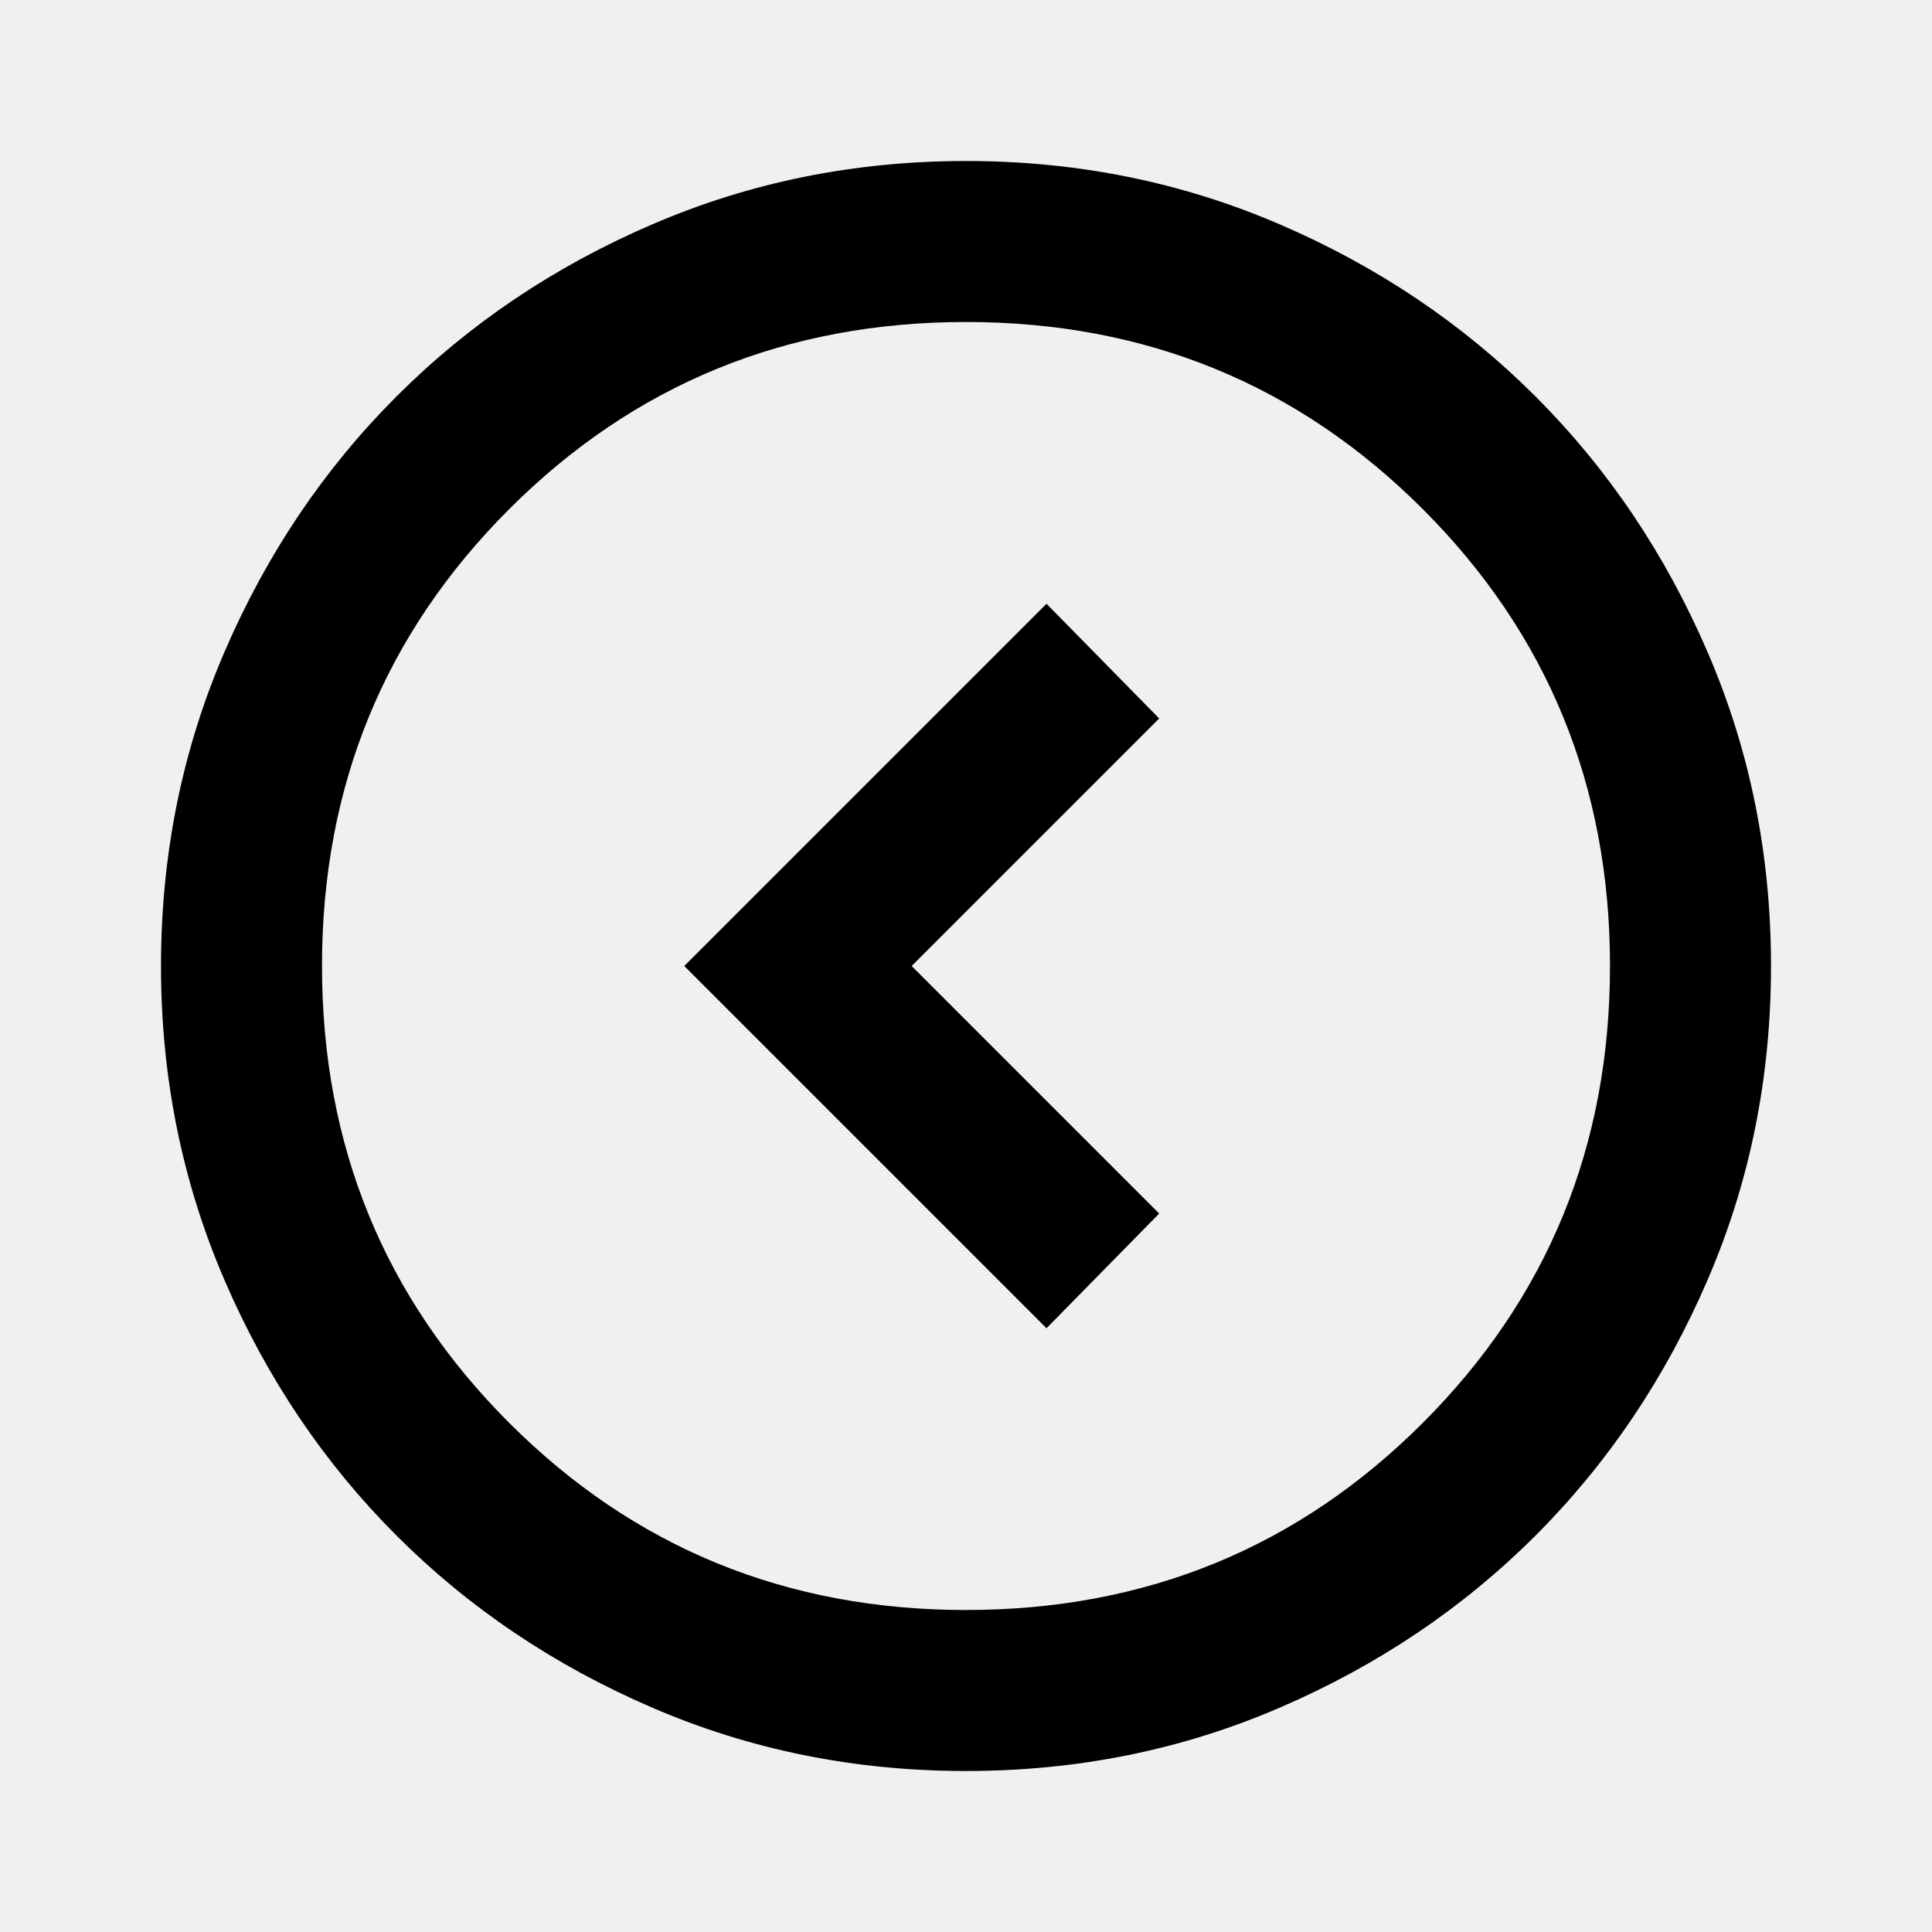
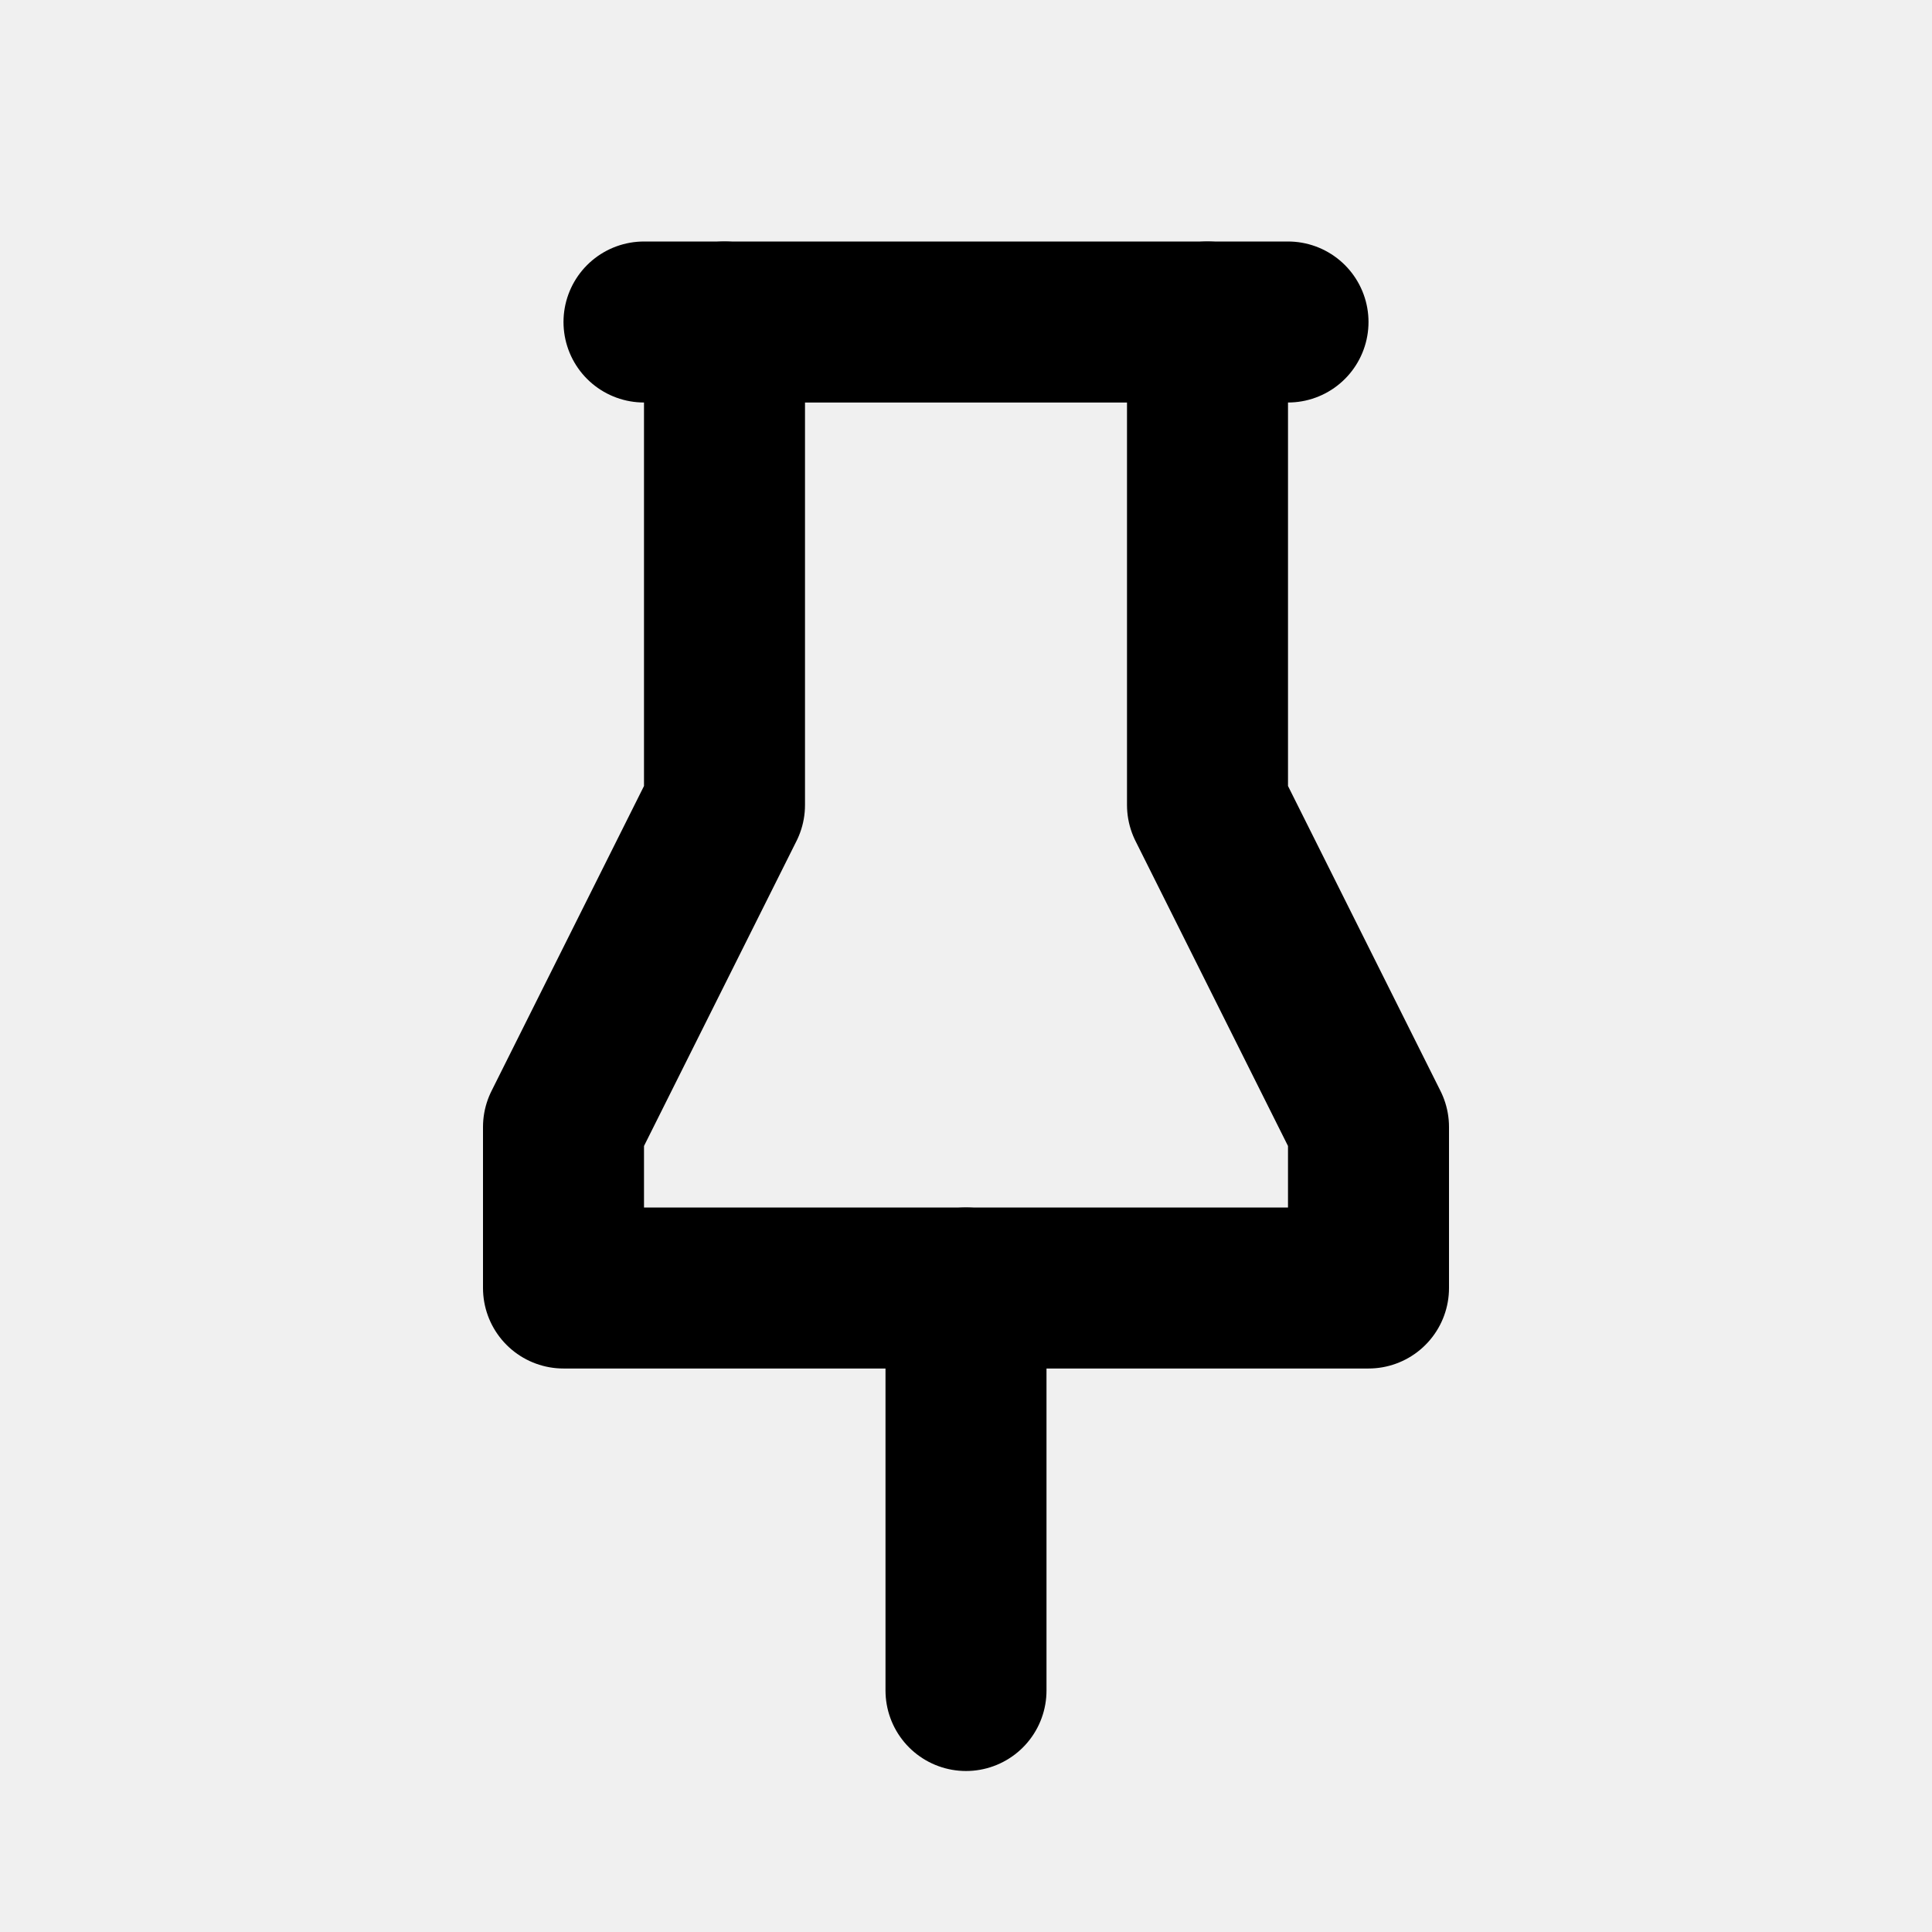
<svg xmlns="http://www.w3.org/2000/svg" width="24" height="24" viewBox="0 0 24 24" fill="none">
-   <path d="M11.325 12L14.4 8.925L13 7.5L8.5 12L13 16.5L14.4 15.075L11.325 12ZM12 2C13.383 2 14.683 2.263 15.9 2.788C17.117 3.312 18.175 4.025 19.075 4.925C19.975 5.825 20.688 6.883 21.212 8.1C21.738 9.317 22 10.617 22 12C22 13.383 21.738 14.683 21.212 15.9C20.688 17.117 19.975 18.175 19.075 19.075C18.175 19.975 17.117 20.688 15.9 21.212C14.683 21.738 13.383 22 12 22C10.617 22 9.317 21.738 8.1 21.212C6.883 20.688 5.825 19.975 4.925 19.075C4.025 18.175 3.312 17.117 2.788 15.9C2.263 14.683 2 13.383 2 12C2 10.617 2.263 9.317 2.788 8.1C3.312 6.883 4.025 5.825 4.925 4.925C5.825 4.025 6.883 3.312 8.1 2.788C9.317 2.263 10.617 2 12 2ZM12 4C9.767 4 7.875 4.775 6.325 6.325C4.775 7.875 4 9.767 4 12C4 14.233 4.775 16.125 6.325 17.675C7.875 19.225 9.767 20 12 20C14.233 20 16.125 19.225 17.675 17.675C19.225 16.125 20 14.233 20 12C20 9.767 19.225 7.875 17.675 6.325C16.125 4.775 14.233 4 12 4Z" fill="currentColor" />
+   <g clip-path="url(#clip0_4445_9)">
+     <path d="M9 4V10L7 14V16H17V14L15 10V4" stroke="black" stroke-width="2" stroke-linecap="round" stroke-linejoin="round" />
+     <path d="M12 16V21" stroke="black" stroke-width="2" stroke-linecap="round" stroke-linejoin="round" />
+     <path d="M8 4H16" stroke="black" stroke-width="2" stroke-linecap="round" stroke-linejoin="round" />
+   </g>
+   <defs>
+     <clipPath id="clip0_4445_9">
+       <rect width="24" height="24" fill="white" />
+     </clipPath>
+   </defs>
</svg>
